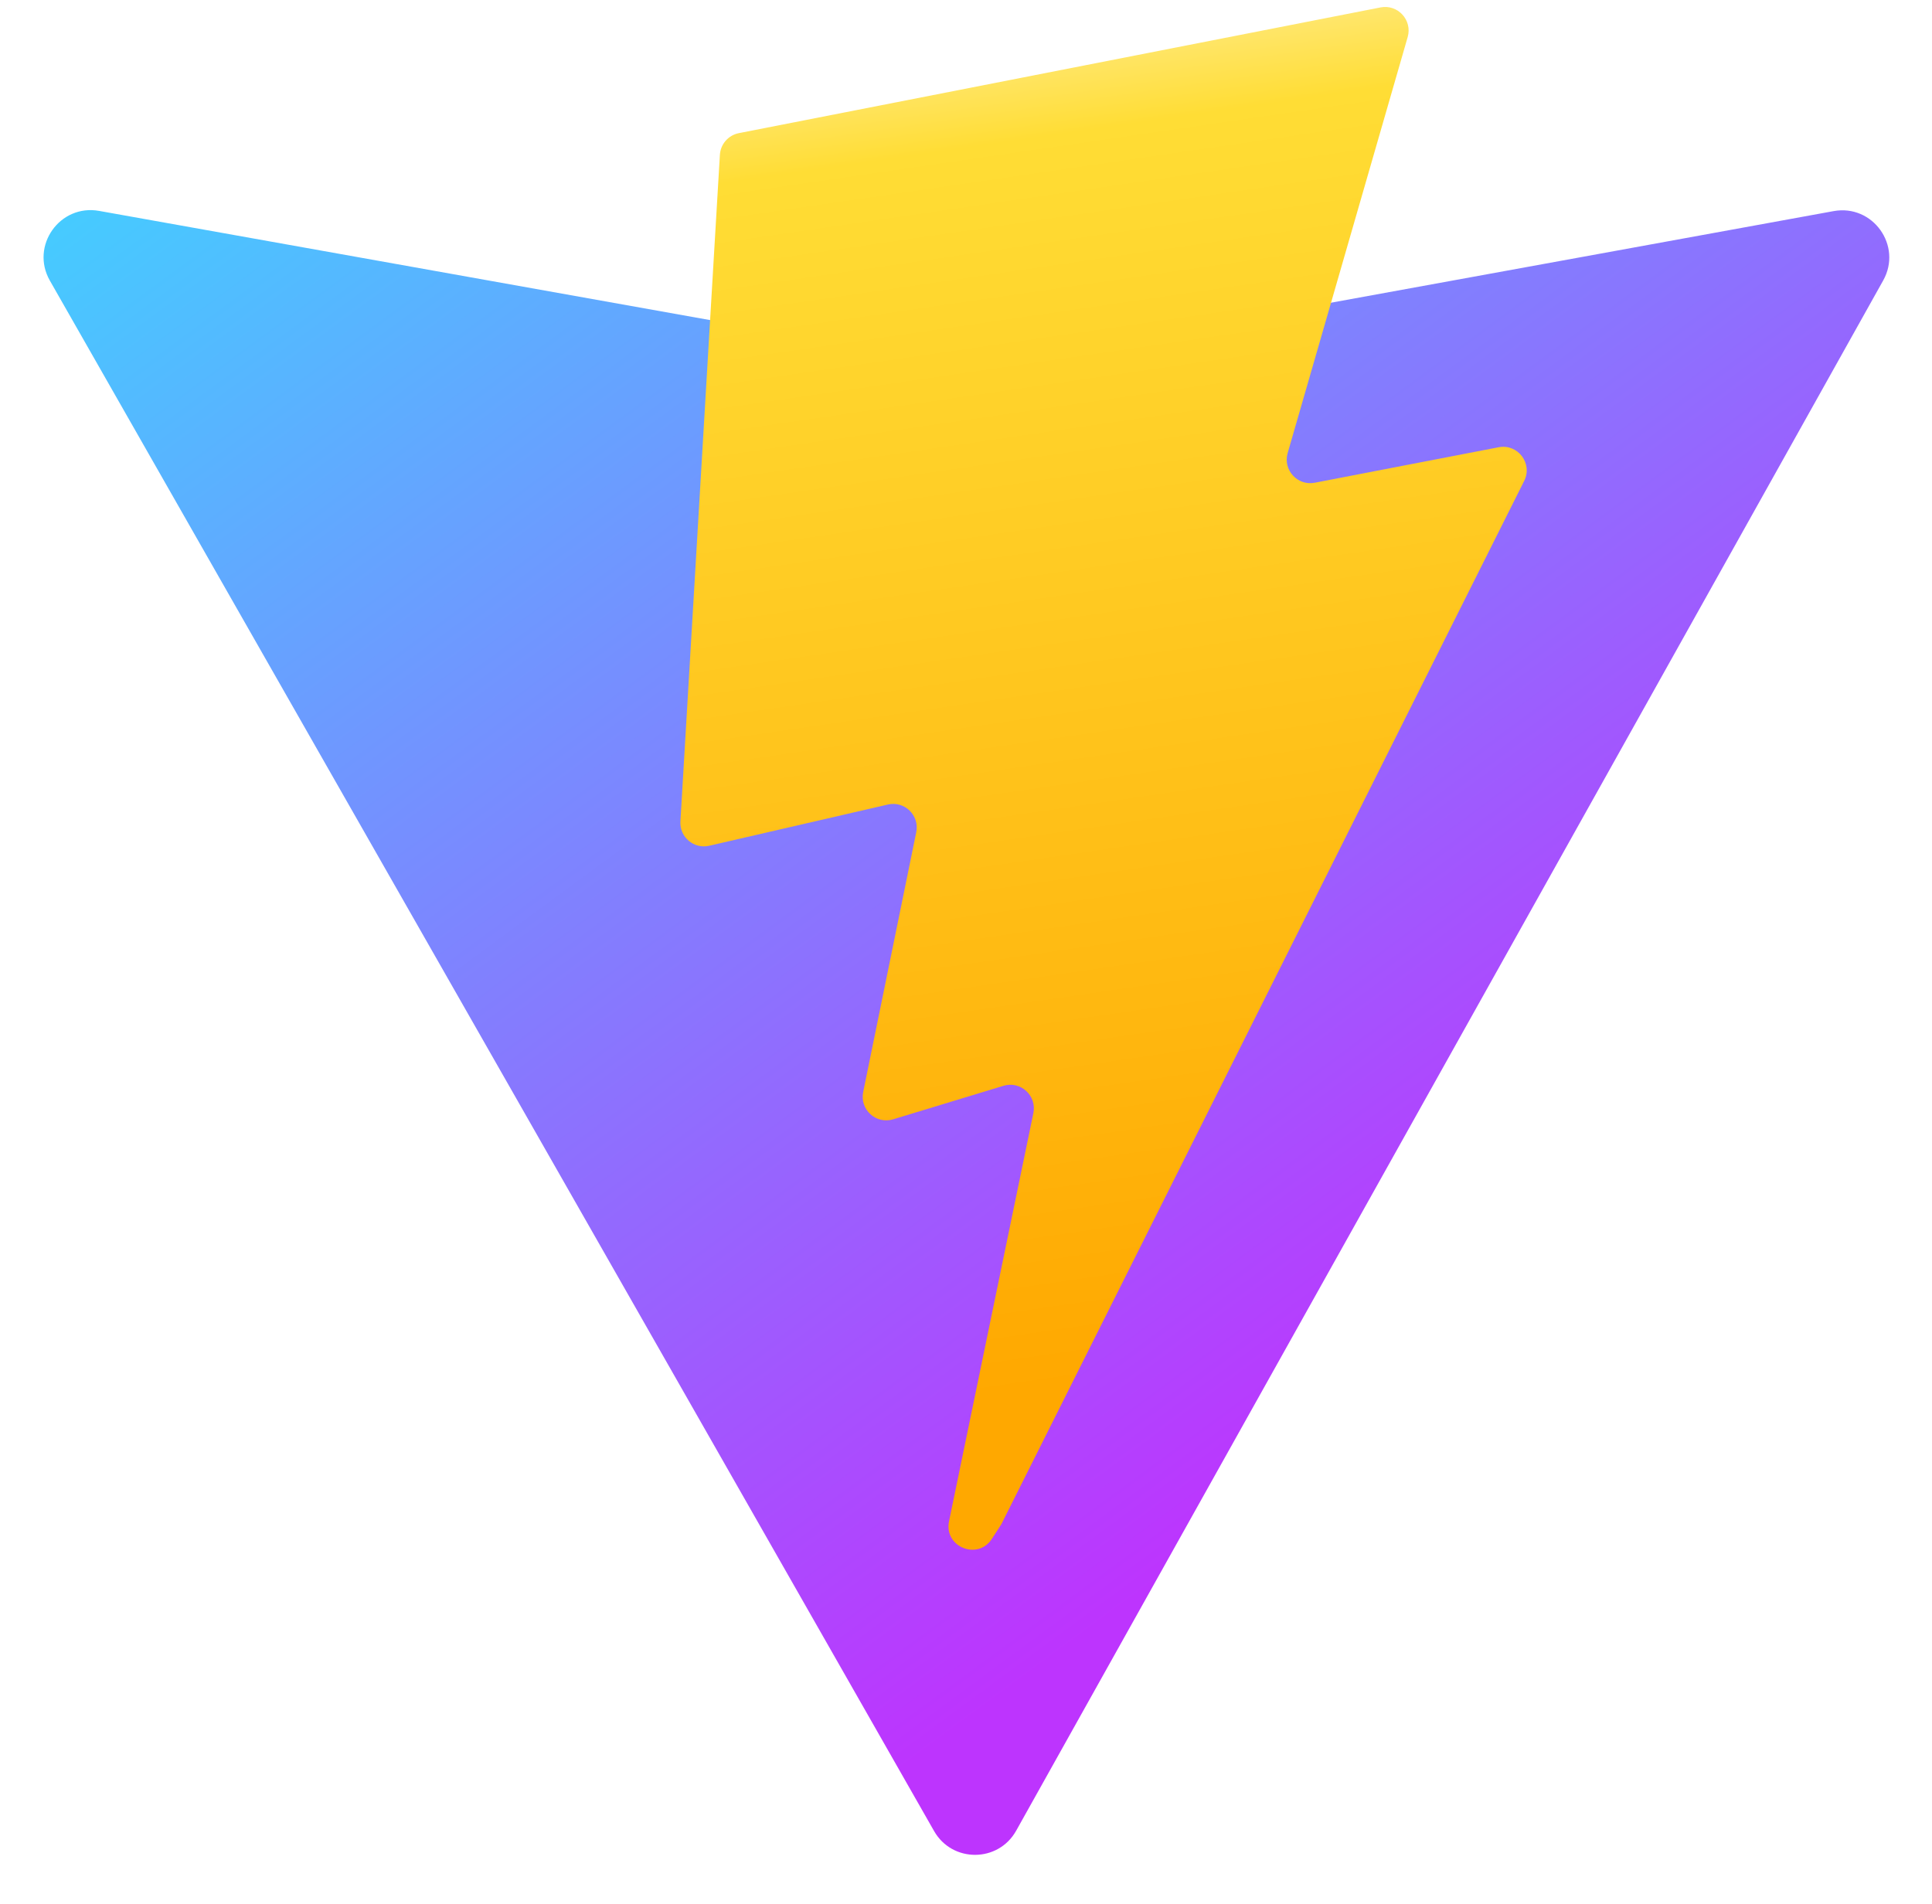
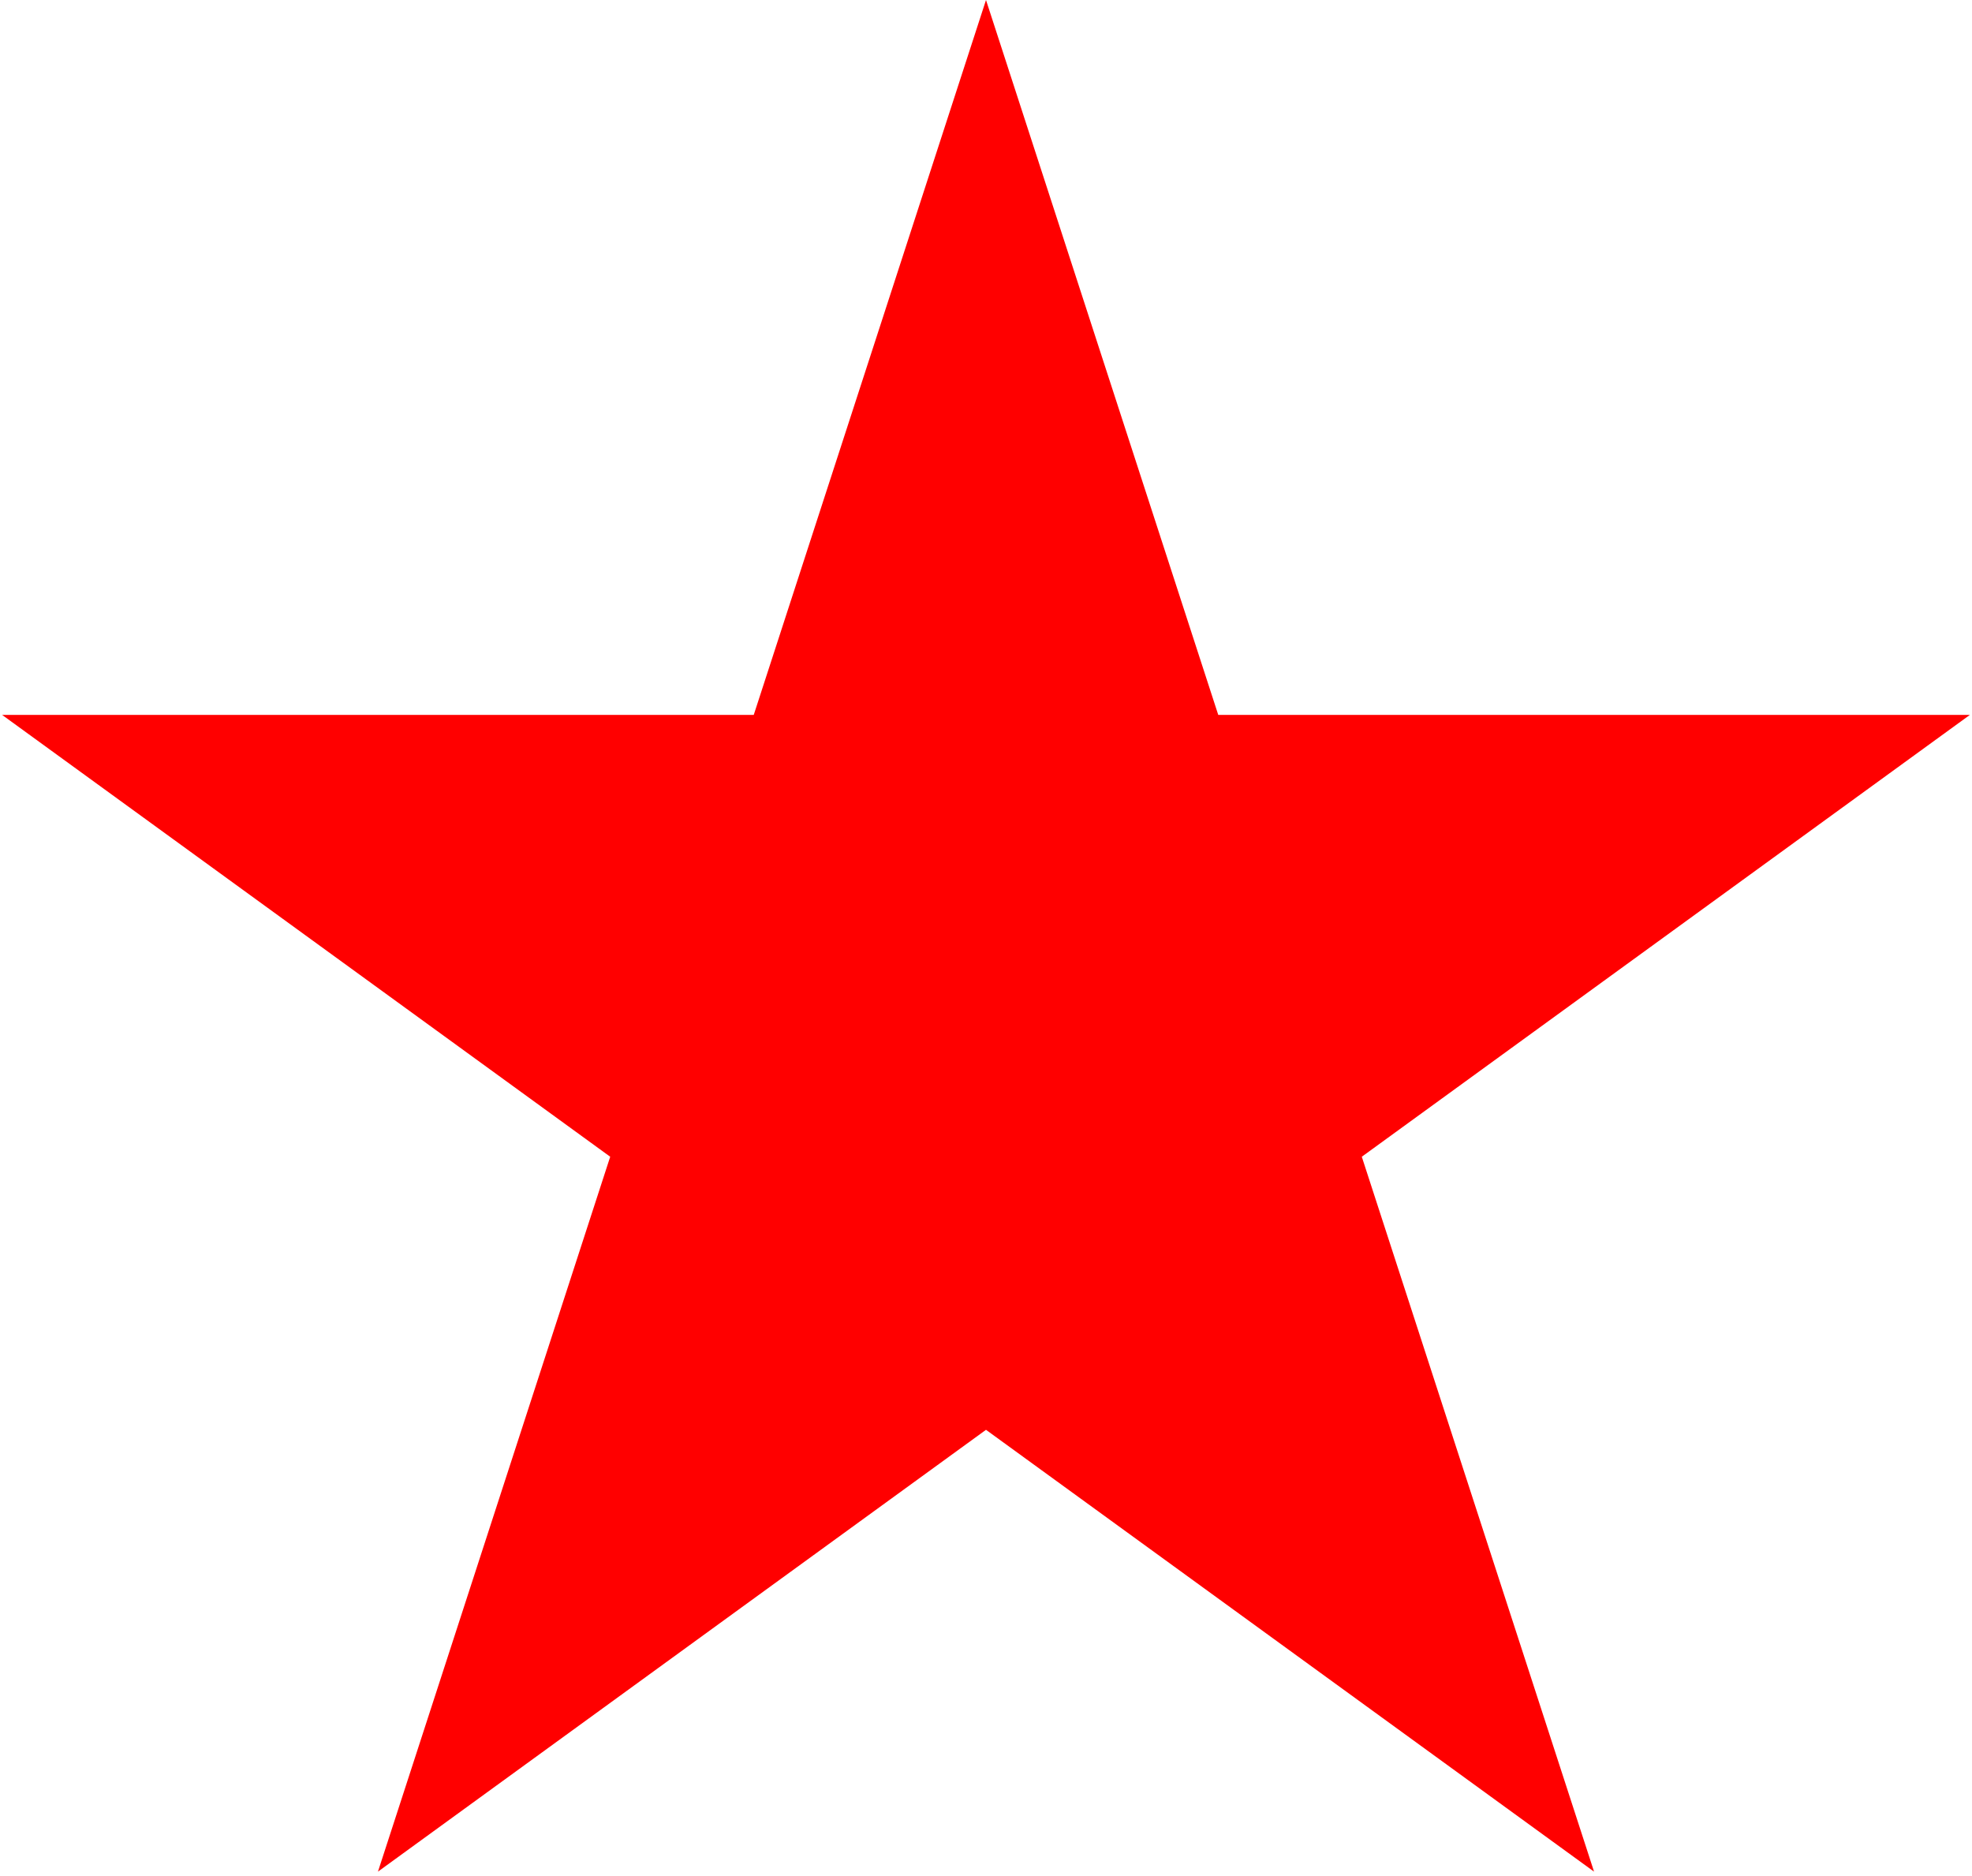
- <svg xmlns="http://www.w3.org/2000/svg" width="410" height="404" viewBox="0 0 410 404" fill="none">
-   <path d="M399.641 59.525L215.643 388.545C211.844 395.338 202.084 395.378 198.228 388.618L10.582 59.556C6.381 52.19 12.68 43.267 21.028 44.759L205.223 77.682C206.398 77.892 207.601 77.89 208.776 77.676L389.119 44.806C397.439 43.289 403.768 52.143 399.641 59.525Z" fill="url(#paint0_linear)" />
-   <path d="M292.965 1.574L156.801 28.255C154.563 28.694 152.906 30.59 152.771 32.866L144.395 174.33C144.198 177.662 147.258 180.248 150.51 179.498L188.42 170.749C191.967 169.931 195.172 173.055 194.443 176.622L183.18 231.775C182.422 235.487 185.907 238.661 189.532 237.56L212.947 230.446C216.577 229.344 220.065 232.527 219.297 236.242L201.398 322.875C200.278 328.294 207.486 331.249 210.492 326.603L212.5 323.5L323.454 102.072C325.312 98.365 322.108 94.137 318.036 94.923L279.014 102.454C275.347 103.161 272.227 99.746 273.262 96.158L298.731 7.867C299.767 4.273 296.636 0.855 292.965 1.574Z" fill="url(#paint1_linear)" />
-   <defs>
-     <linearGradient id="paint0_linear" x1="6" y1="33" x2="235" y2="344" gradientUnits="userSpaceOnUse">
-       <stop stop-color="#41D1FF" />
-       <stop offset="1" stop-color="#BD34FE" />
-     </linearGradient>
-     <linearGradient id="paint1_linear" x1="194.651" y1="8.818" x2="236.076" y2="292.989" gradientUnits="userSpaceOnUse">
-       <stop stop-color="#FFEA83" />
-       <stop offset="0.083" stop-color="#FFDD35" />
-       <stop offset="1" stop-color="#FFA800" />
-     </linearGradient>
-   </defs>
+ <svg xmlns="http://www.w3.org/2000/svg" width="122" height="116" viewBox="0 0 122 116" fill="none">
+   <path d="M61 0L75.369 44.223H121.868L84.249 71.554L98.618 115.777L61 88.446L23.382 115.777L37.751 71.554L0.132 44.223H46.631L61 0Z" fill="#FF0000" />
</svg>
